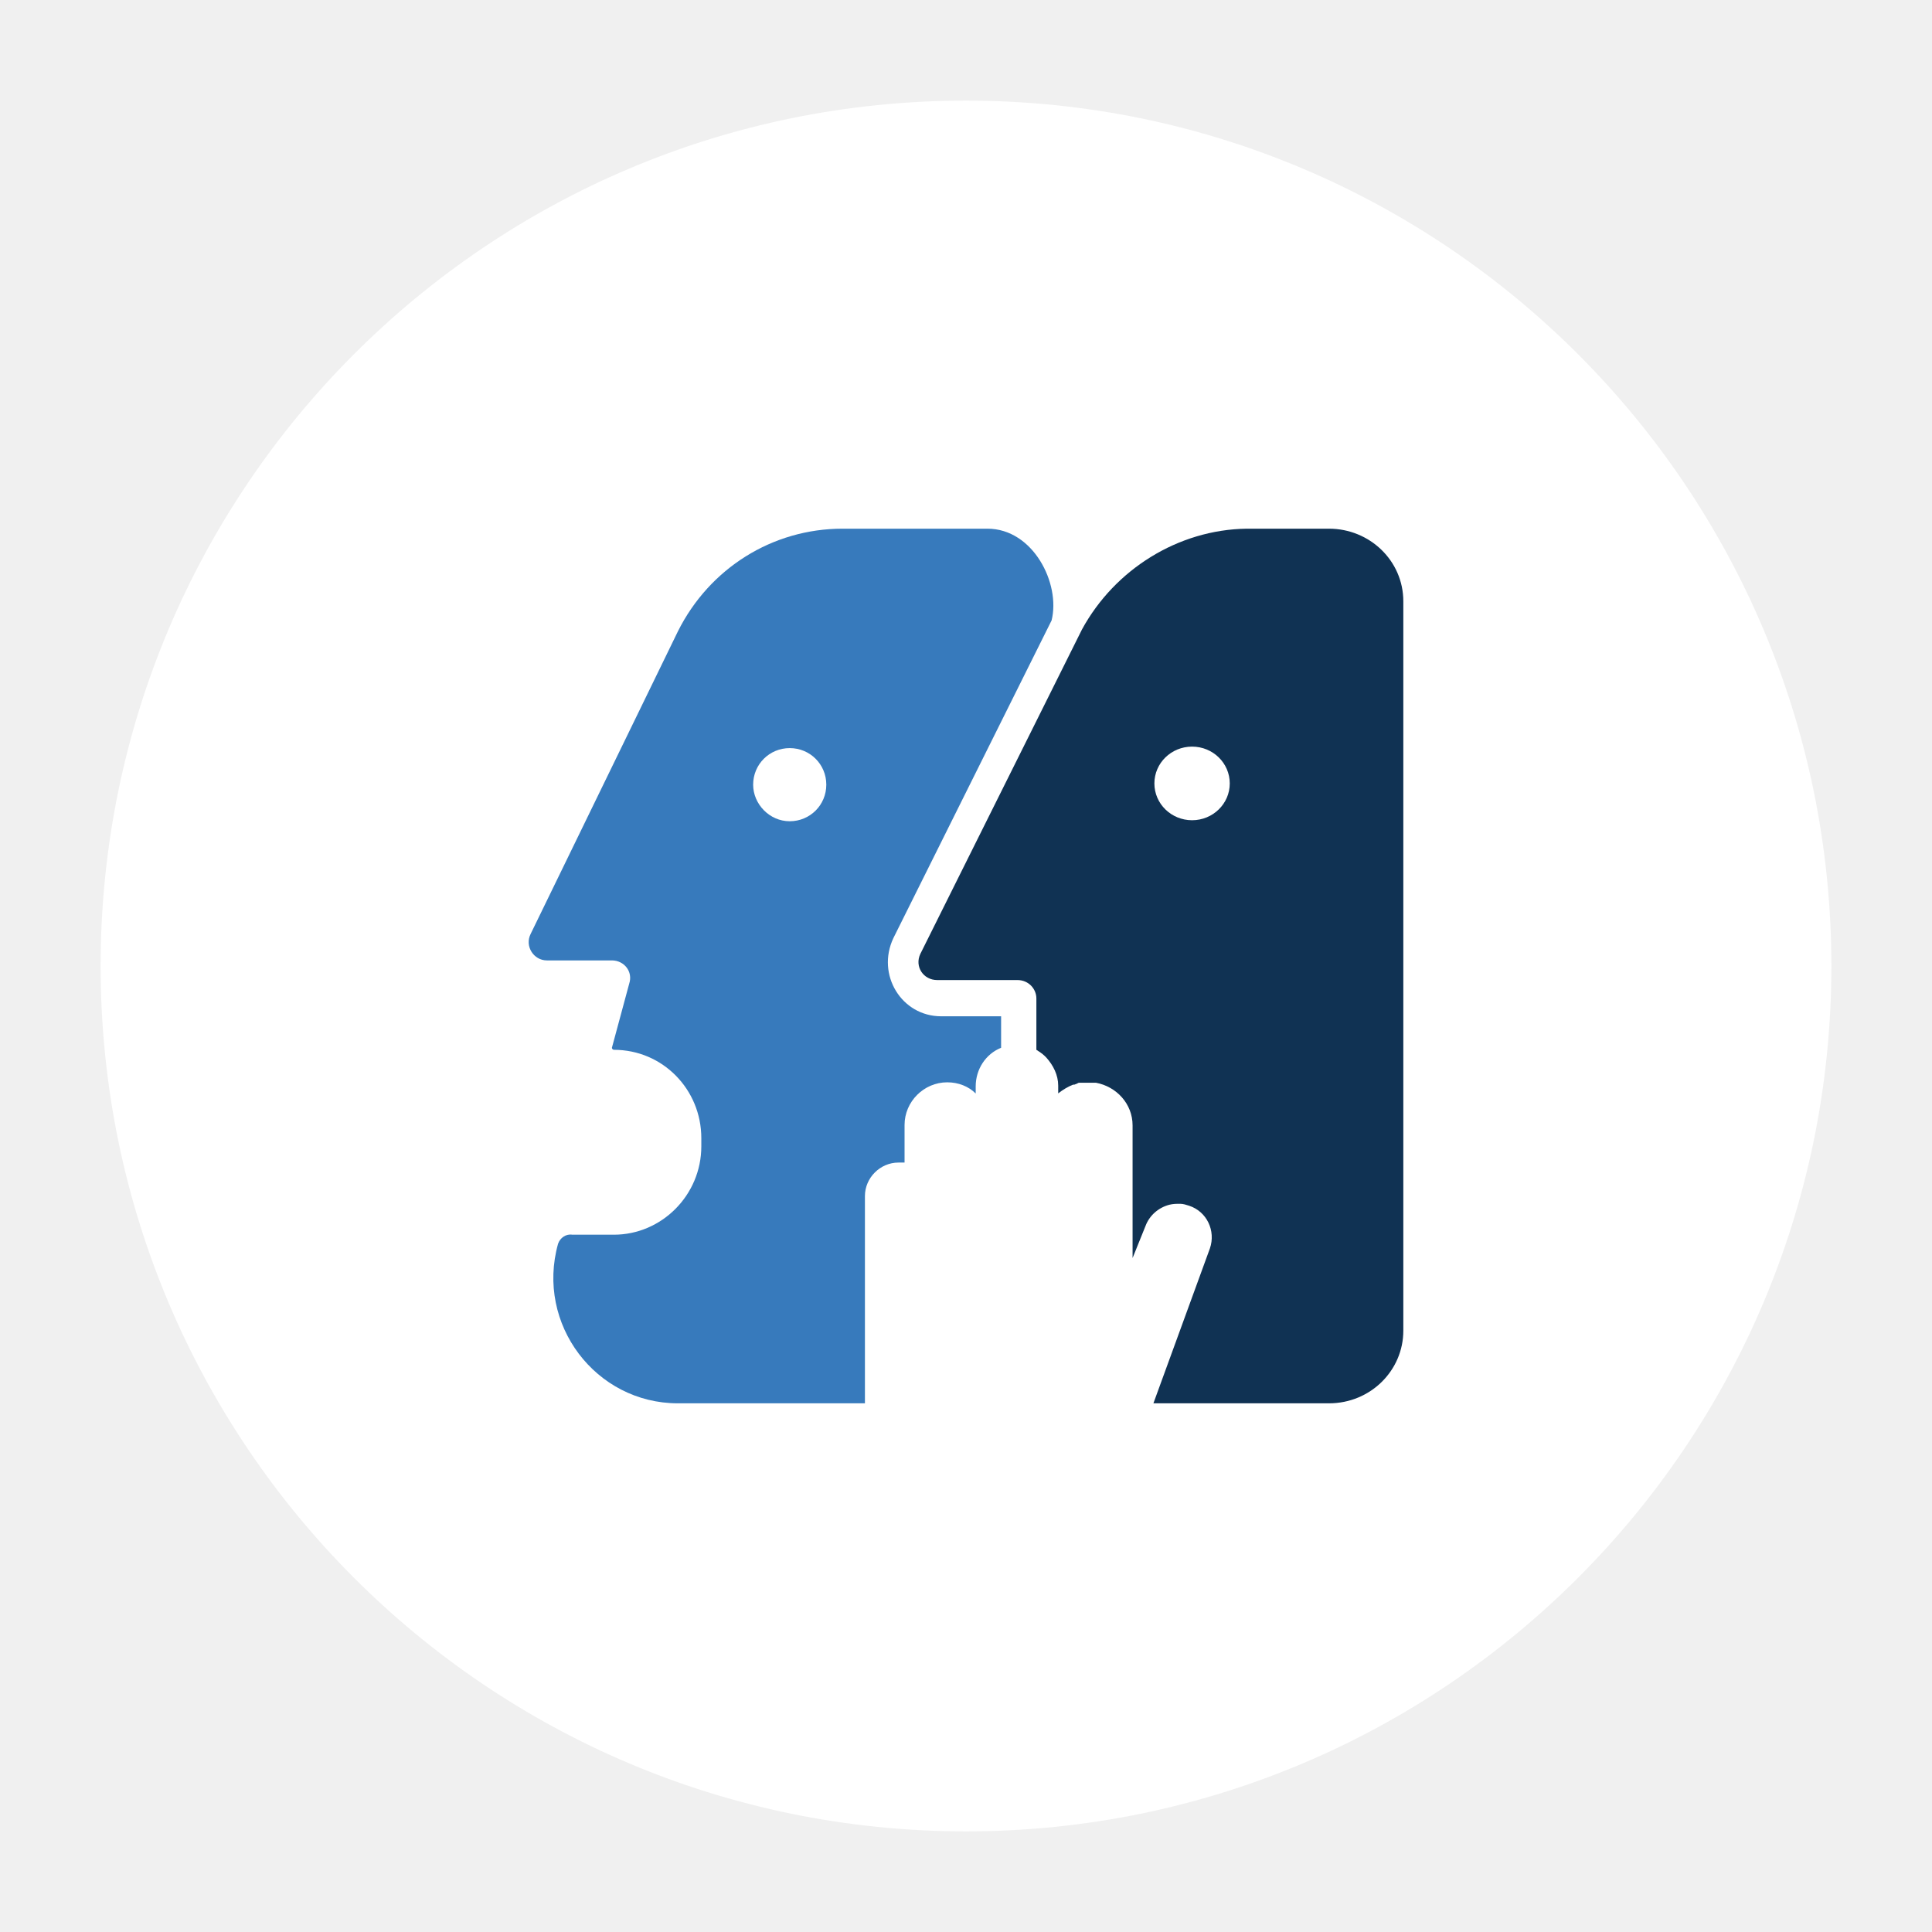
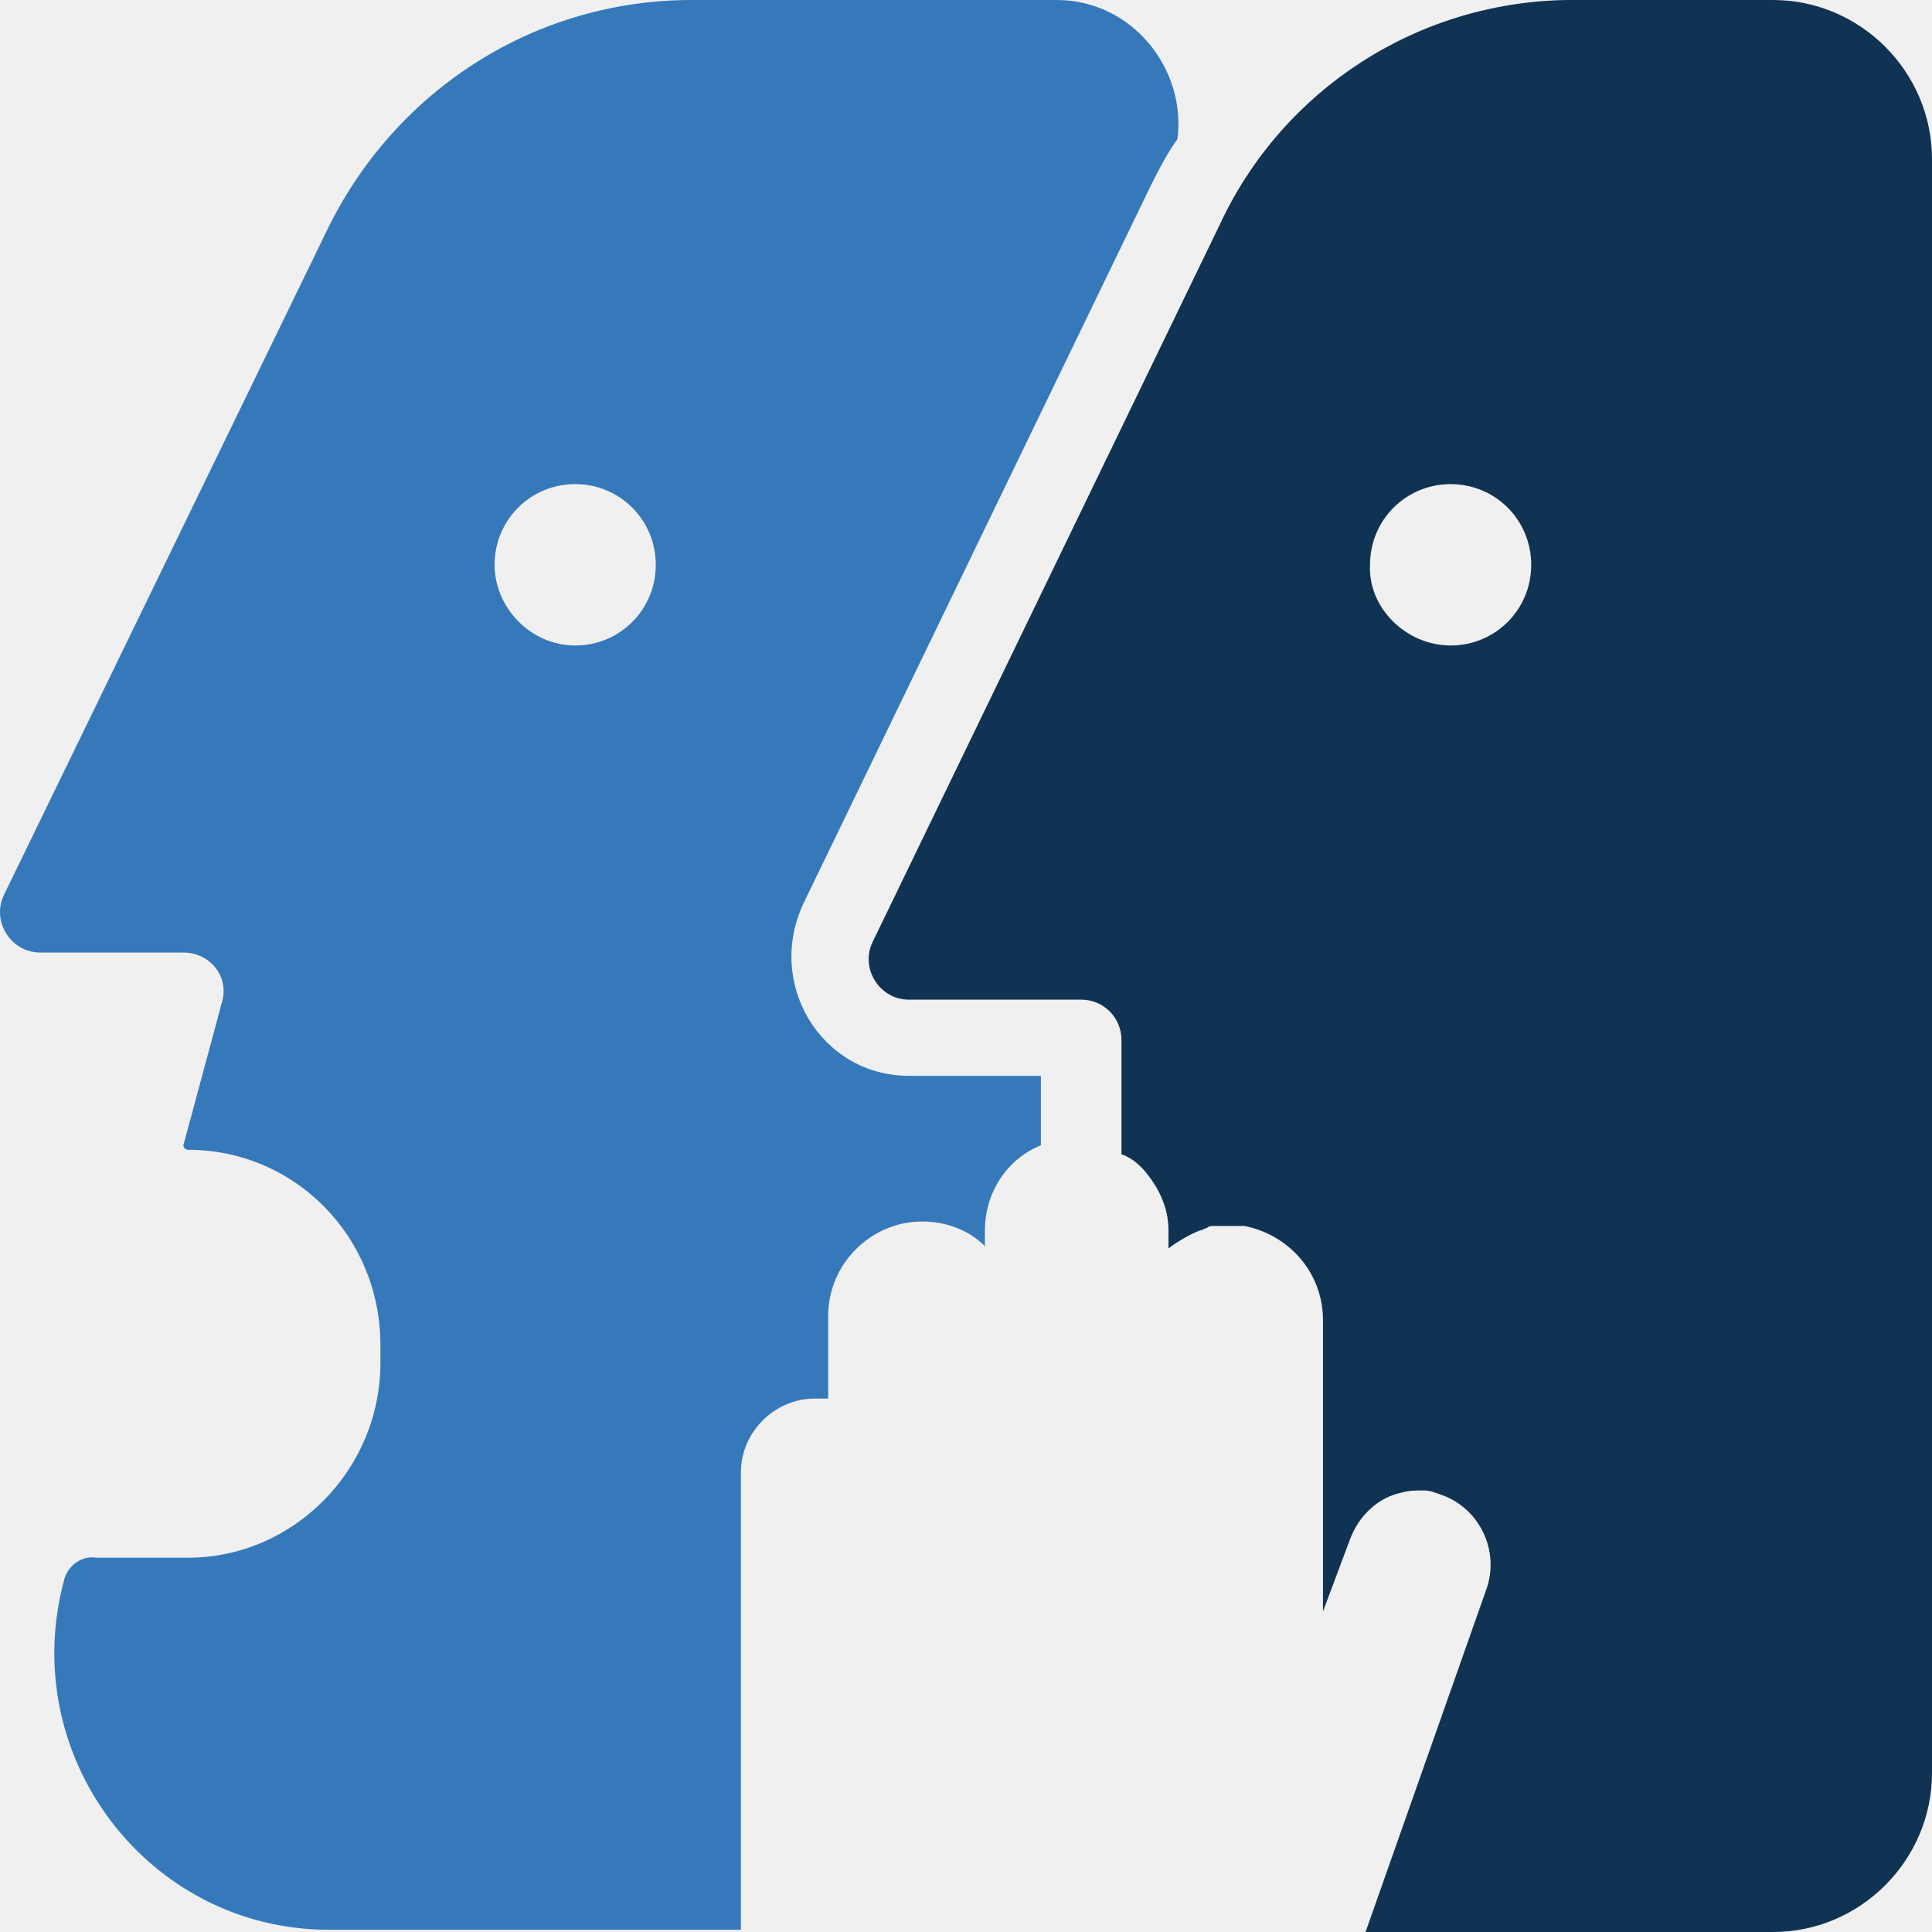
- <svg xmlns="http://www.w3.org/2000/svg" style="fill:none" id="svg26" version="1.1" viewBox="0 0 480 480" height="480" width="480">
-   <defs id="defs30" />
-   <g id="g374" transform="matrix(0.9054309,0,0,0.9054309,22.69658,22.69658)">
-     <circle style="fill:#ffffff;fill-rule:evenodd;stroke-width:0.95" id="path367" cx="240" cy="240" r="237.456" />
-     <g style="stroke:none" id="g1003" transform="matrix(0.6,0,0,0.6,120,119.9994)">
-       <g style="fill:none;stroke:none" id="g1087" transform="matrix(5.000006,0,0,4.999981,2.1407318e-6,9.8982409e-4)">
-         <path id="path22" d="m 65.668,3.05176e-4 h 7.529 c 3.719,0 6.803,2.924 6.803,6.645 V 73.356 c 0,3.632 -2.993,6.644 -6.803,6.644 H 57.141 l 5.17,-14.175 C 62.856,64.231 62.039,62.459 60.406,61.927 60.134,61.839 59.862,61.75 59.59,61.75 c -0.363,0 -0.635,0 -0.998,0.089 -0.998,0.266 -1.814,0.975 -2.177,1.949 l -1.179,2.924 V 54.574 c 0,-1.949 -1.451,-3.544 -3.356,-3.898 h -0.181 c -0.181,0 -0.363,0 -0.544,0 -0.181,0 -0.272,0 -0.454,0 -0.091,0 -0.181,0 -0.272,0 -0.091,0 -0.181,0 -0.272,0.089 -0.091,0 -0.181,0.089 -0.272,0.089 h -0.091 c -0.454,0.177 -0.907,0.443 -1.361,0.797 v -0.709 c 0,-0.975 -0.454,-1.861 -1.089,-2.569 -0.091,-0.089 -0.181,-0.177 -0.181,-0.177 -0.181,-0.177 -0.454,-0.354 -0.726,-0.532 v -4.695 c 0,-0.886 -0.726,-1.683 -1.724,-1.683 h -7.348 c -1.27,0 -2.086,-1.24 -1.542,-2.392 L 50.61,9.214 C 53.603,3.721 59.409,0.089 65.668,3.05176e-4 Z M 60.678,26.667 c 1.905,0 3.447,-1.506 3.447,-3.367 0,-1.86 -1.542,-3.366 -3.447,-3.366 -1.905,0 -3.447,1.506 -3.447,3.366 0,1.861 1.542,3.367 3.447,3.367 z" style="clip-rule:evenodd;fill:#103253;fill-rule:evenodd;stroke:none" />
-         <path id="path24" d="M 47.829,8.391 C 48.668,5.035 46.151,0 41.955,0 H 28.71 C 22.297,0 16.535,3.624 13.653,9.384 L 0.177,37.073 c -0.558,1.115 0.279,2.416 1.487,2.416 h 5.948 c 1.115,0 1.952,1.022 1.58,2.137 l -1.58,5.854 c 0,0.093 0.093,0.186 0.186,0.186 4.461,0 7.993,3.624 7.993,8.084 v 0.743 c 0,4.46 -3.625,8.084 -7.993,8.084 H 4.638 c -0.186,0 -0.465,0 -0.651,0 C 3.43,64.483 2.872,64.855 2.686,65.412 0.641,72.753 6.125,80 13.653,80 H 30.755 V 61.045 c 0,-1.673 1.394,-3.066 3.067,-3.066 h 0.186 0.093 c 0.093,0 0.186,0 0.279,0 v -3.438 c 0,-2.137 1.766,-3.902 3.904,-3.902 1.022,0 1.952,0.372 2.603,1.022 v -0.65 c 0,-1.58 0.929,-2.973 2.324,-3.531 v -2.88 h -5.484 c -3.625,0 -5.949,-3.809 -4.368,-7.154 z M 23.877,26.76 c 1.859,0 3.346,-1.487 3.346,-3.345 0,-1.858 -1.487,-3.345 -3.346,-3.345 -1.859,0 -3.346,1.487 -3.346,3.345 0,1.765 1.487,3.345 3.346,3.345 z" style="clip-rule:evenodd;fill:#377abc;fill-rule:evenodd;stroke:none" />
-       </g>
-     </g>
+ <svg xmlns="http://www.w3.org/2000/svg" width="88" height="88" viewBox="0 0 88 88" fill="none" version="1.1" id="svg2">
+   <defs id="defs2" />
+   <g id="g4">
+     <path fill-rule="evenodd" clip-rule="evenodd" d="M 71.377,0 H 80.759 C 84.737,0 88,3.267 88,7.248 V 80.752 C 88,84.733 84.737,88 80.759,88 H 62.199 l 5.507,-15.62 c 0.612,-1.735 -0.306,-3.675 -2.04,-4.288 -0.306,-0.102 -0.51,-0.204 -0.816,-0.204 -0.306,0 -0.714,0 -1.02,0.102 -1.02,0.204 -1.938,1.021 -2.346,2.144 l -1.224,3.267 V 60.13 c 0,-2.144 -1.53,-3.879 -3.569,-4.288 h -0.204 c -0.204,0 -0.408,0 -0.51,0 -0.204,0 -0.306,0 -0.51,0 -0.102,0 -0.204,0 -0.204,0 -0.102,0 -0.204,0 -0.306,0.102 -0.102,0 -0.204,0.102 -0.306,0.102 -0.51,0.204 -1.02,0.511 -1.428,0.817 v -0.817 c 0,-1.123 -0.51,-2.042 -1.122,-2.756 -0.102,-0.102 -0.102,-0.102 -0.204,-0.204 -0.204,-0.204 -0.51,-0.408 -0.816,-0.51 v -5.206 c 0,-1.021 -0.816,-1.838 -1.836,-1.838 h -7.853 c -1.326,0 -2.244,-1.429 -1.632,-2.654 L 55.57,10.209 C 58.425,4.084 64.544,0.102 71.377,0 Z m -5.303,29.401 c 2.04,0 3.671,-1.633 3.671,-3.675 0,-2.042 -1.632,-3.675 -3.671,-3.675 -2.04,0 -3.671,1.634 -3.671,3.675 -0.102,1.94 1.632,3.675 3.671,3.675 z" fill="#103253" id="path1" style="stroke-width:1.02" />
+     <path fill-rule="evenodd" clip-rule="evenodd" d="M 53.632,6.33 C 54.04,3.165 51.592,0 48.125,0 H 31.502 C 24.465,0 18.142,3.981 14.981,10.311 L 0.194,40.733 c -0.612,1.225 0.306,2.654 1.632,2.654 h 6.527 c 1.224,0 2.142,1.123 1.734,2.348 l -1.734,6.432 c 0,0.102 0.102,0.204 0.204,0.204 4.895,0 8.77,3.981 8.77,8.882 v 0.817 c 0,4.9 -3.977,8.882 -8.77,8.882 H 5.089 c -0.204,0 -0.51,0 -0.714,0 C 3.763,70.849 3.151,71.257 2.947,71.87 0.704,79.935 6.721,87.898 14.981,87.898 H 33.746 V 67.072 c 0,-1.838 1.53,-3.369 3.365,-3.369 h 0.204 0.102 c 0.102,0 0.204,0 0.306,0 v -3.777 c 0,-2.348 1.938,-4.288 4.283,-4.288 1.122,0 2.142,0.408 2.855,1.123 v -0.715 c 0,-1.735 1.02,-3.267 2.55,-3.879 v -3.165 h -6.017 c -3.977,0 -6.527,-4.186 -4.793,-7.861 L 52.408,8.473 C 52.714,7.861 53.122,7.044 53.632,6.33 Z M 26.199,29.401 c 2.04,0 3.671,-1.633 3.671,-3.675 0,-2.042 -1.632,-3.675 -3.671,-3.675 -2.04,0 -3.671,1.634 -3.671,3.675 0,1.94 1.632,3.675 3.671,3.675 z" fill="#3679bb" id="path2" style="stroke-width:1.02" />
  </g>
</svg>
